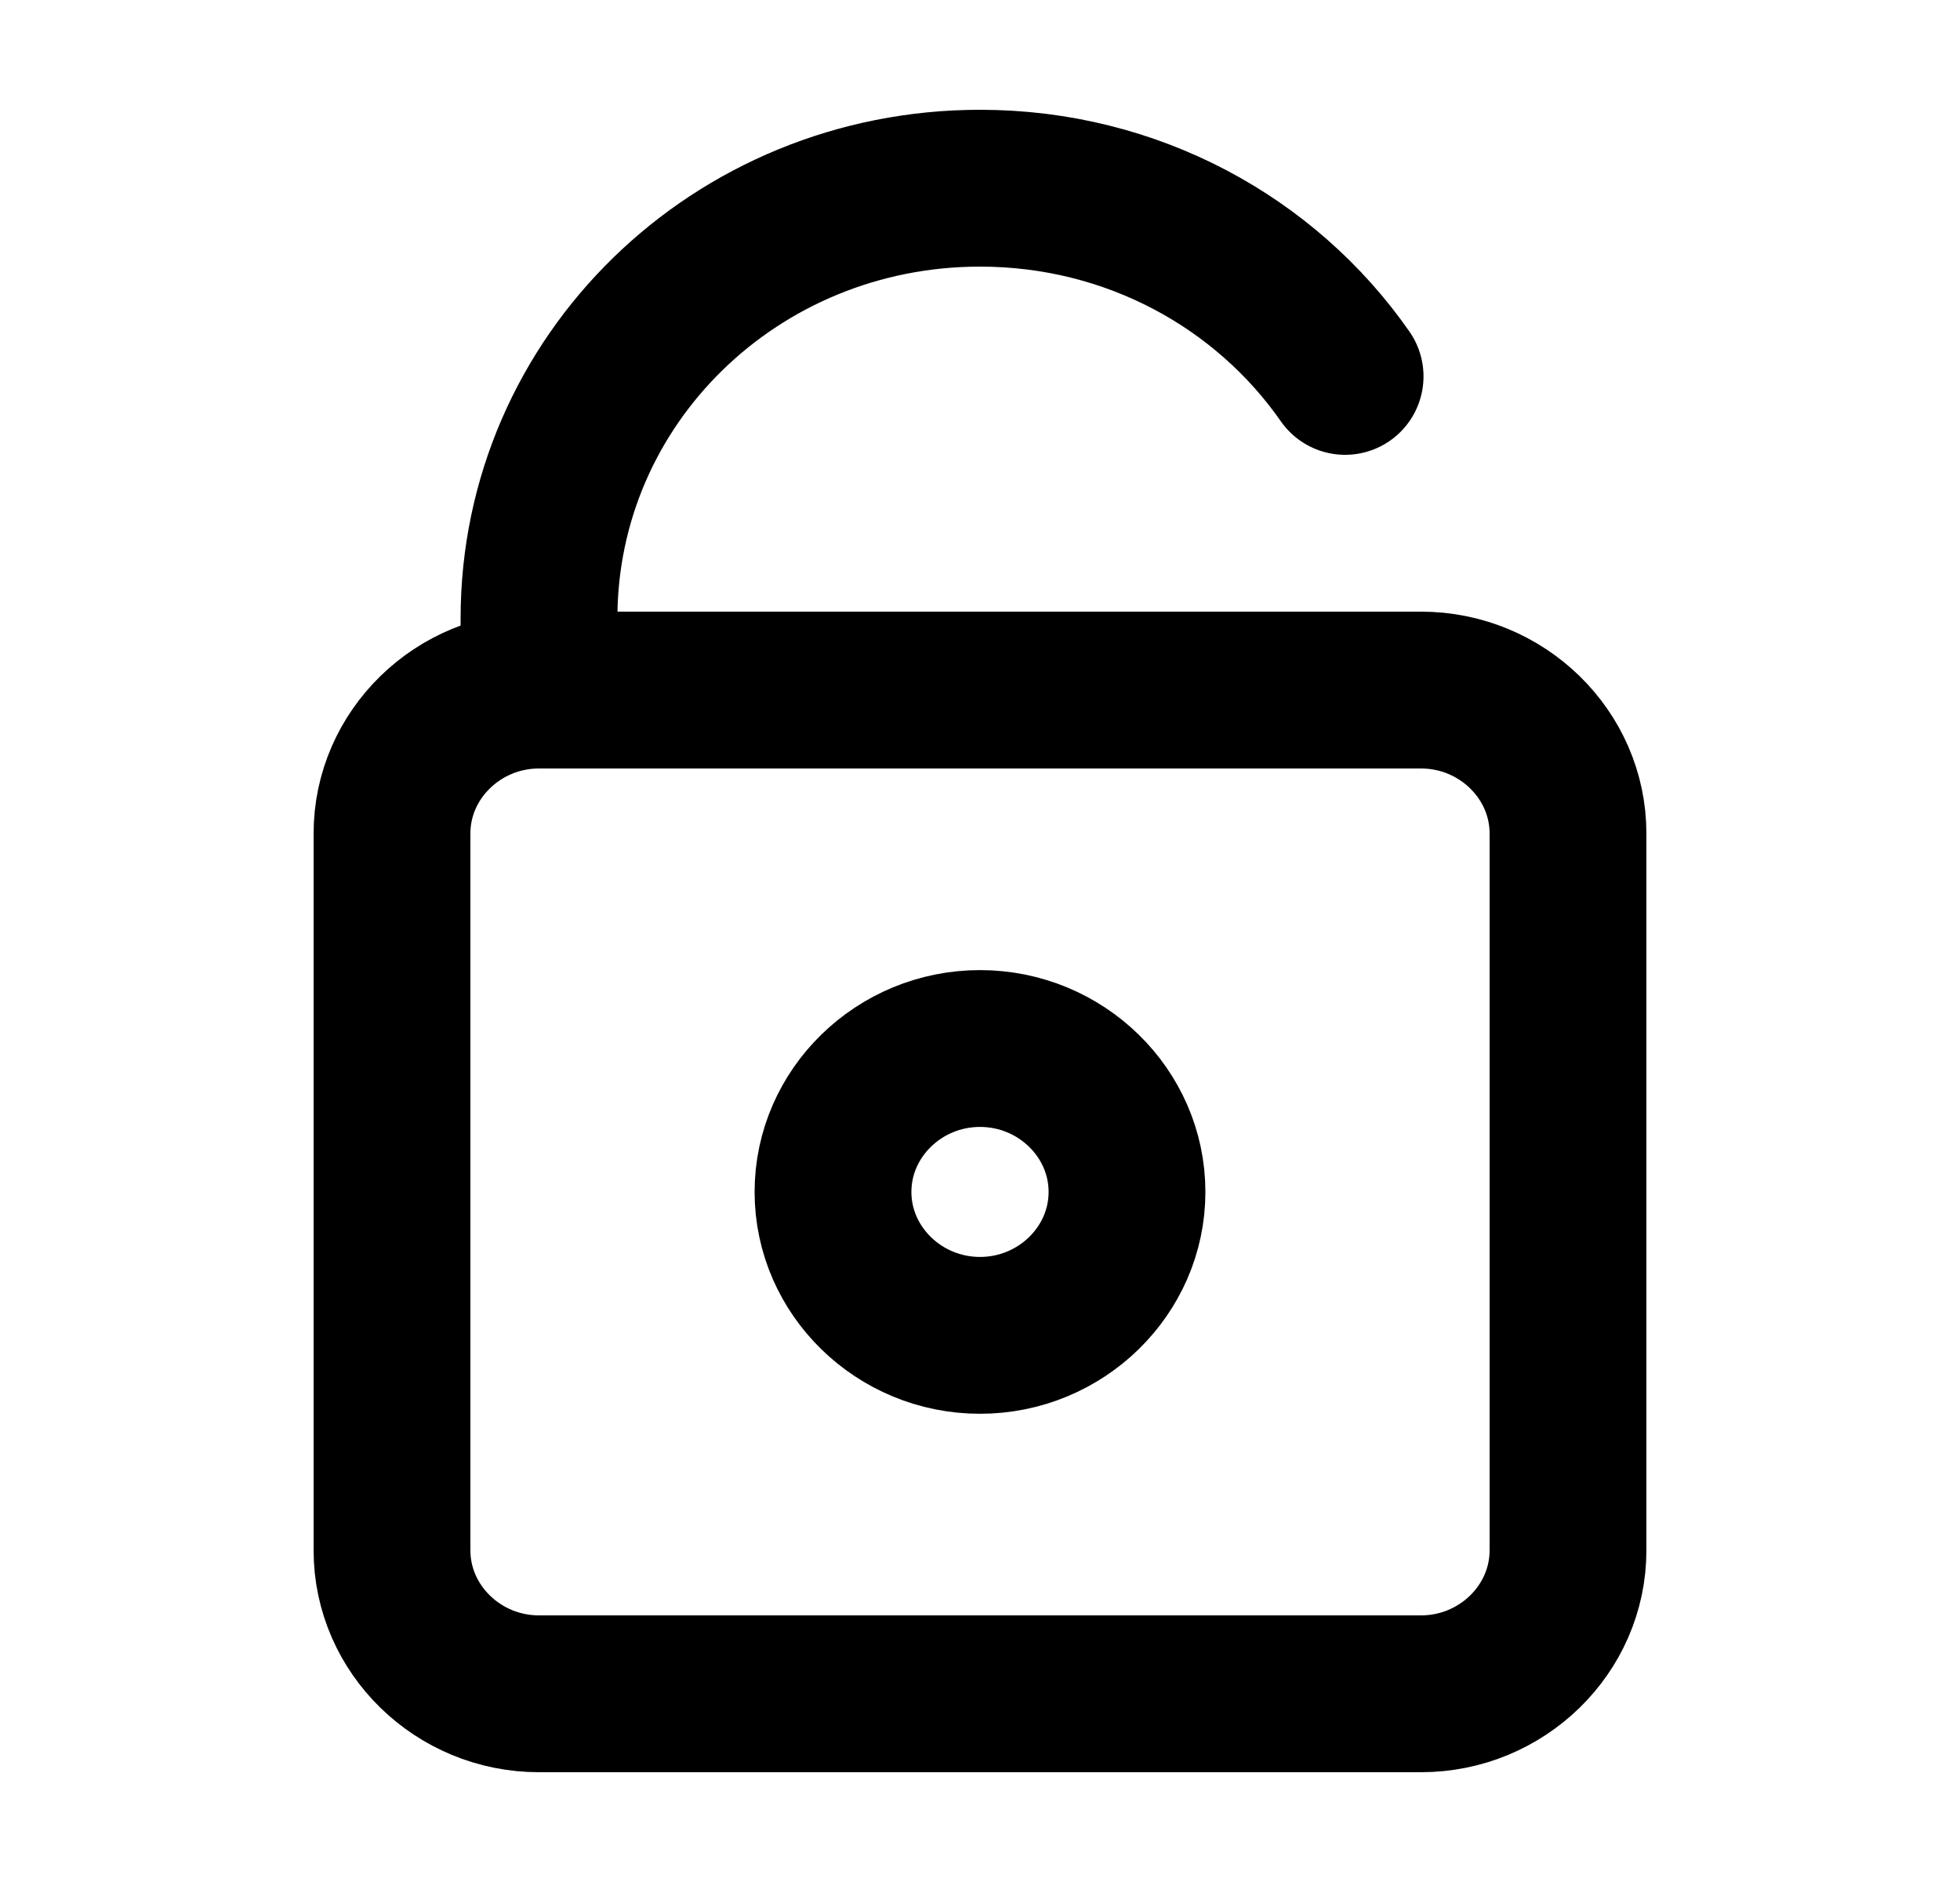
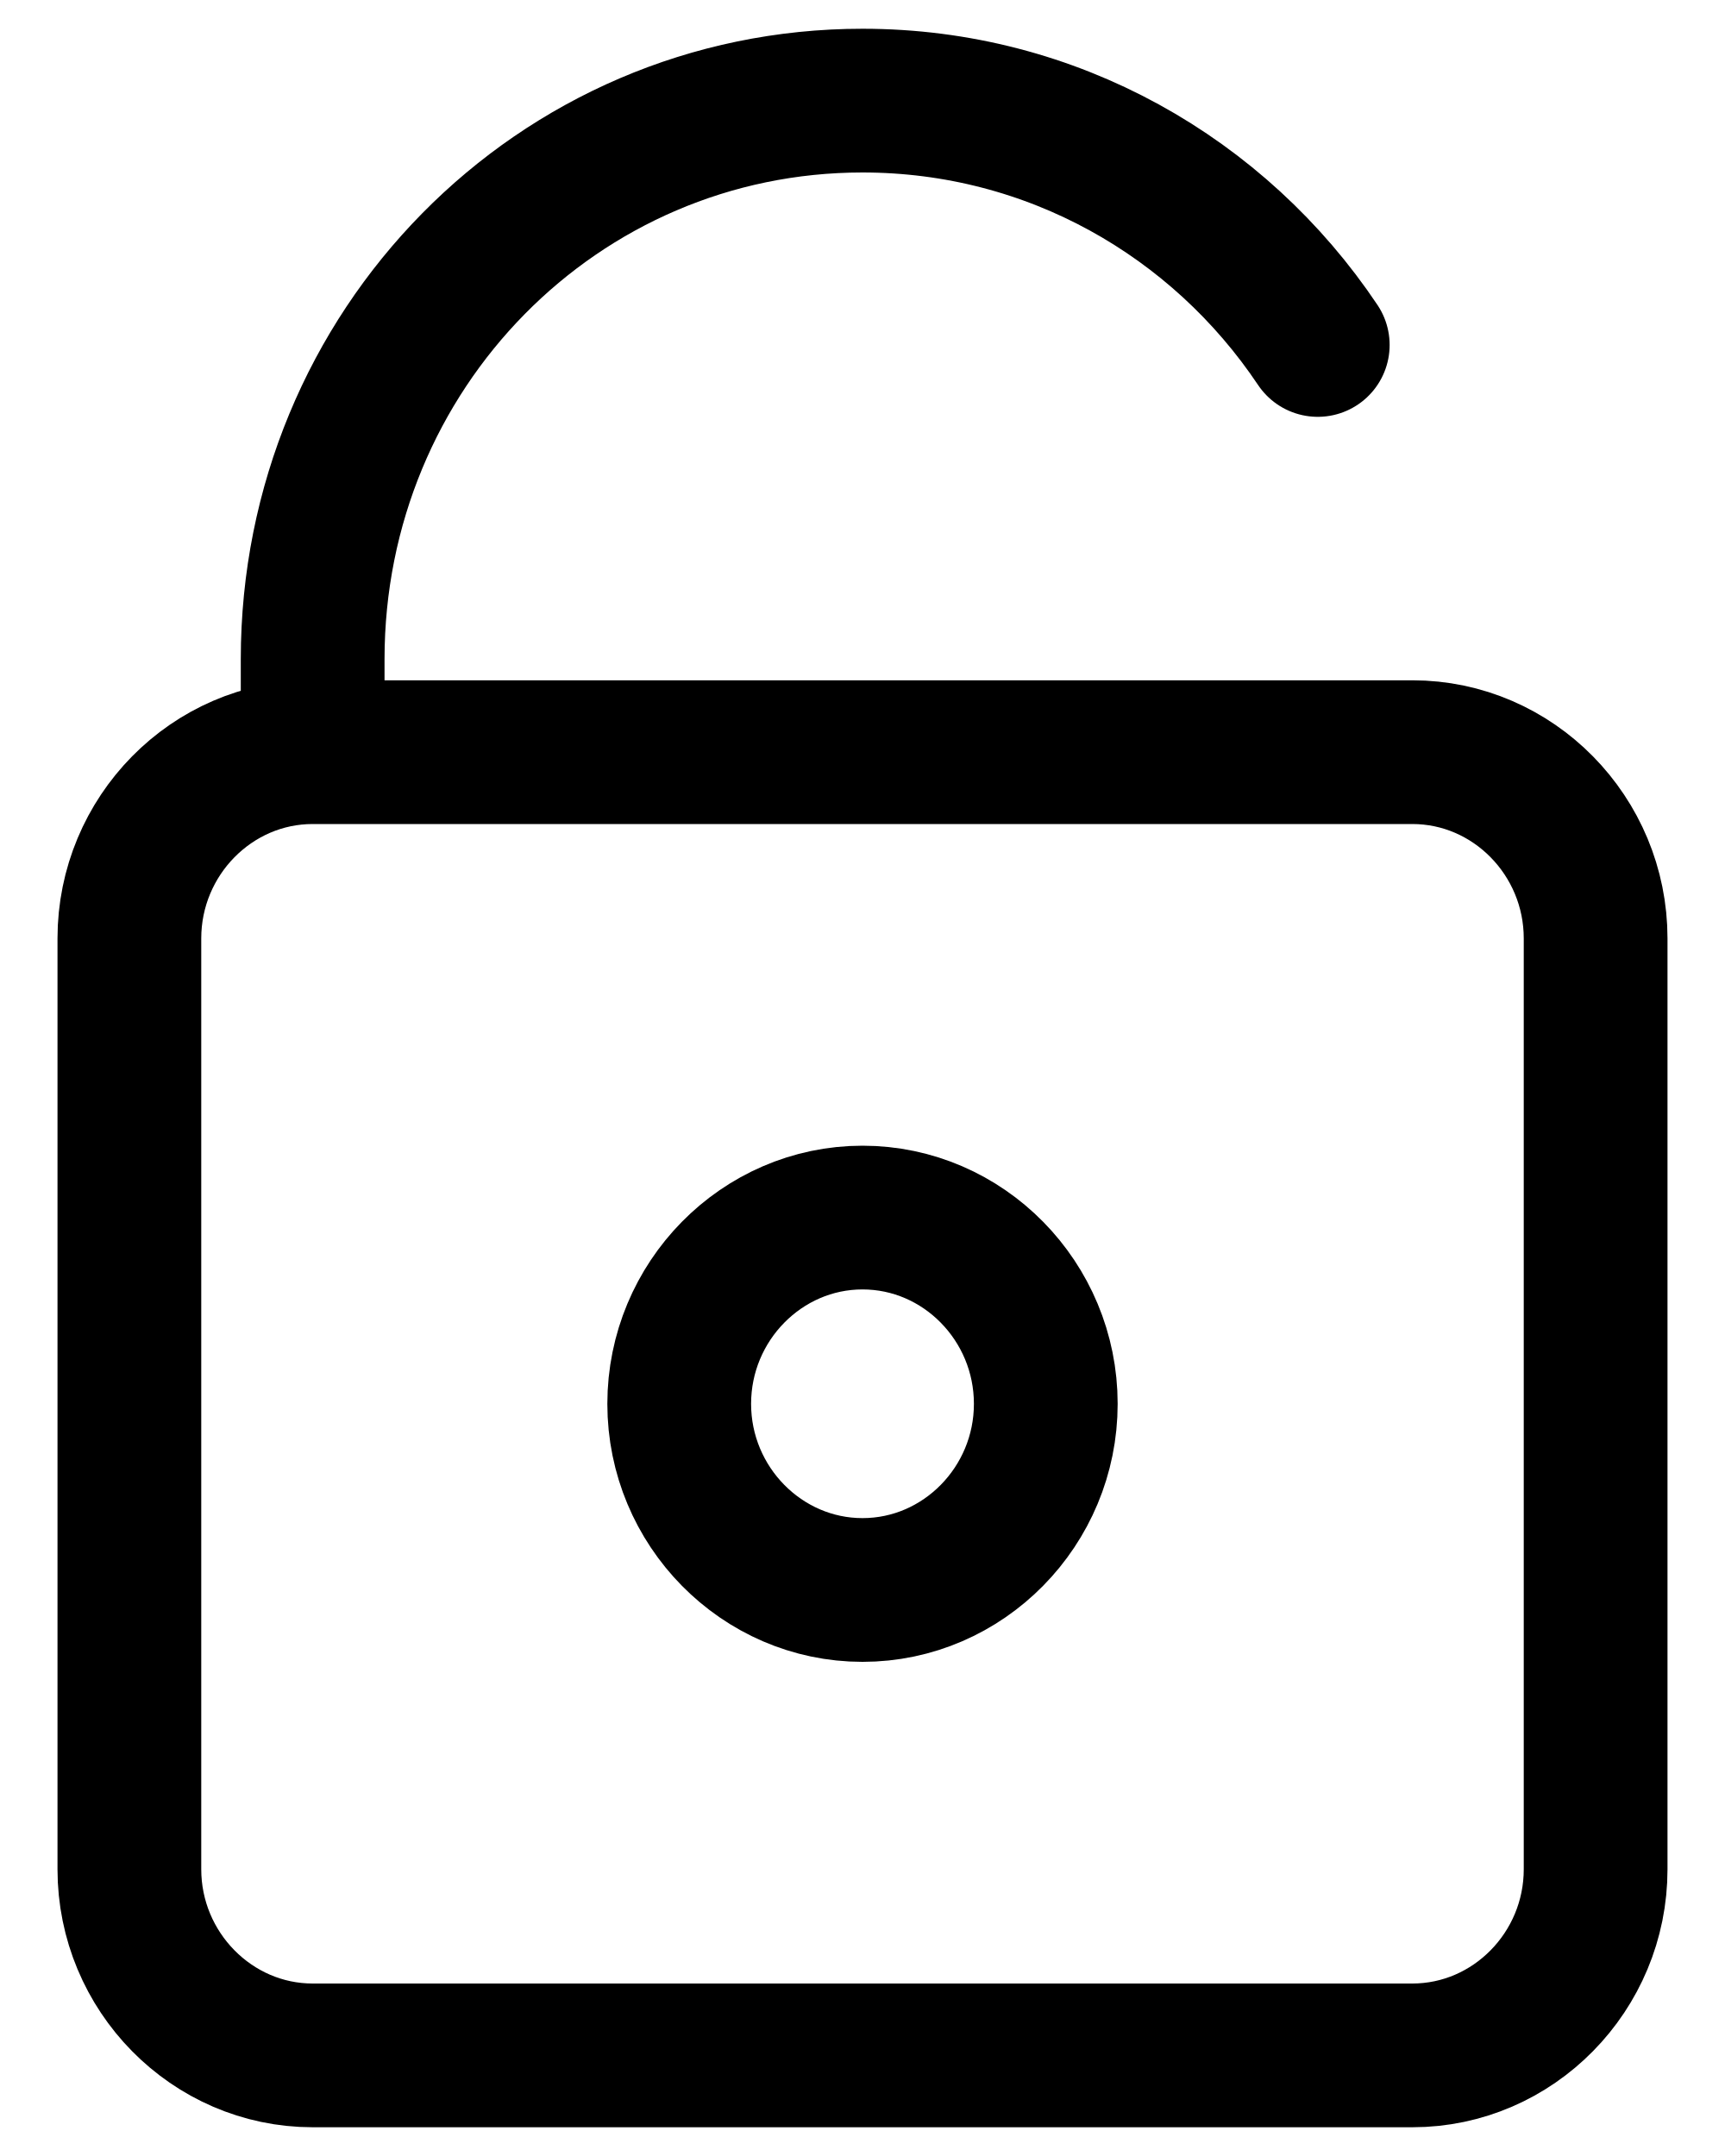
- <svg xmlns="http://www.w3.org/2000/svg" width="25" height="24" viewBox="0 0 25 24" fill="none">
-   <path d="M6.875 8.8V7.886C6.875 4.847 9.384 2.4 12.5 2.4C14.441 2.4 16.146 3.349 17.157 4.8M6.875 8.8C5.844 8.8 5 9.623 5 10.629V19.771C5 20.777 5.844 21.6 6.875 21.6H18.125C19.156 21.6 20 20.777 20 19.771V10.629C20 9.623 19.156 8.8 18.125 8.8H6.875ZM12.5 13.371C13.531 13.371 14.375 14.194 14.375 15.2C14.375 16.206 13.531 17.029 12.5 17.029C11.469 17.029 10.625 16.206 10.625 15.2C10.625 14.194 11.469 13.371 12.5 13.371Z" stroke="black" stroke-width="2" stroke-linecap="round" />
+ <svg xmlns="http://www.w3.org/2000/svg" width="12" height="15" viewBox="0 0 12 15" fill="none">
+   <path d="M2.175 5.233V4.586C2.175 2.433 3.881 0.7 6 0.7C7.32 0.7 8.48 1.373 9.167 2.4M2.175 5.233C1.474 5.233 0.9 5.816 0.9 6.529V13.005C0.9 13.717 1.474 14.3 2.175 14.3H9.825C10.527 14.3 11.1 13.717 11.1 13.005V6.529C11.1 5.816 10.527 5.233 9.825 5.233H2.175ZM6 8.471C6.702 8.471 7.275 9.054 7.275 9.767C7.275 10.479 6.702 11.062 6 11.062C5.299 11.062 4.725 10.479 4.725 9.767C4.725 9.054 5.299 8.471 6 8.471Z" stroke="black" stroke-linecap="round" />
</svg>
